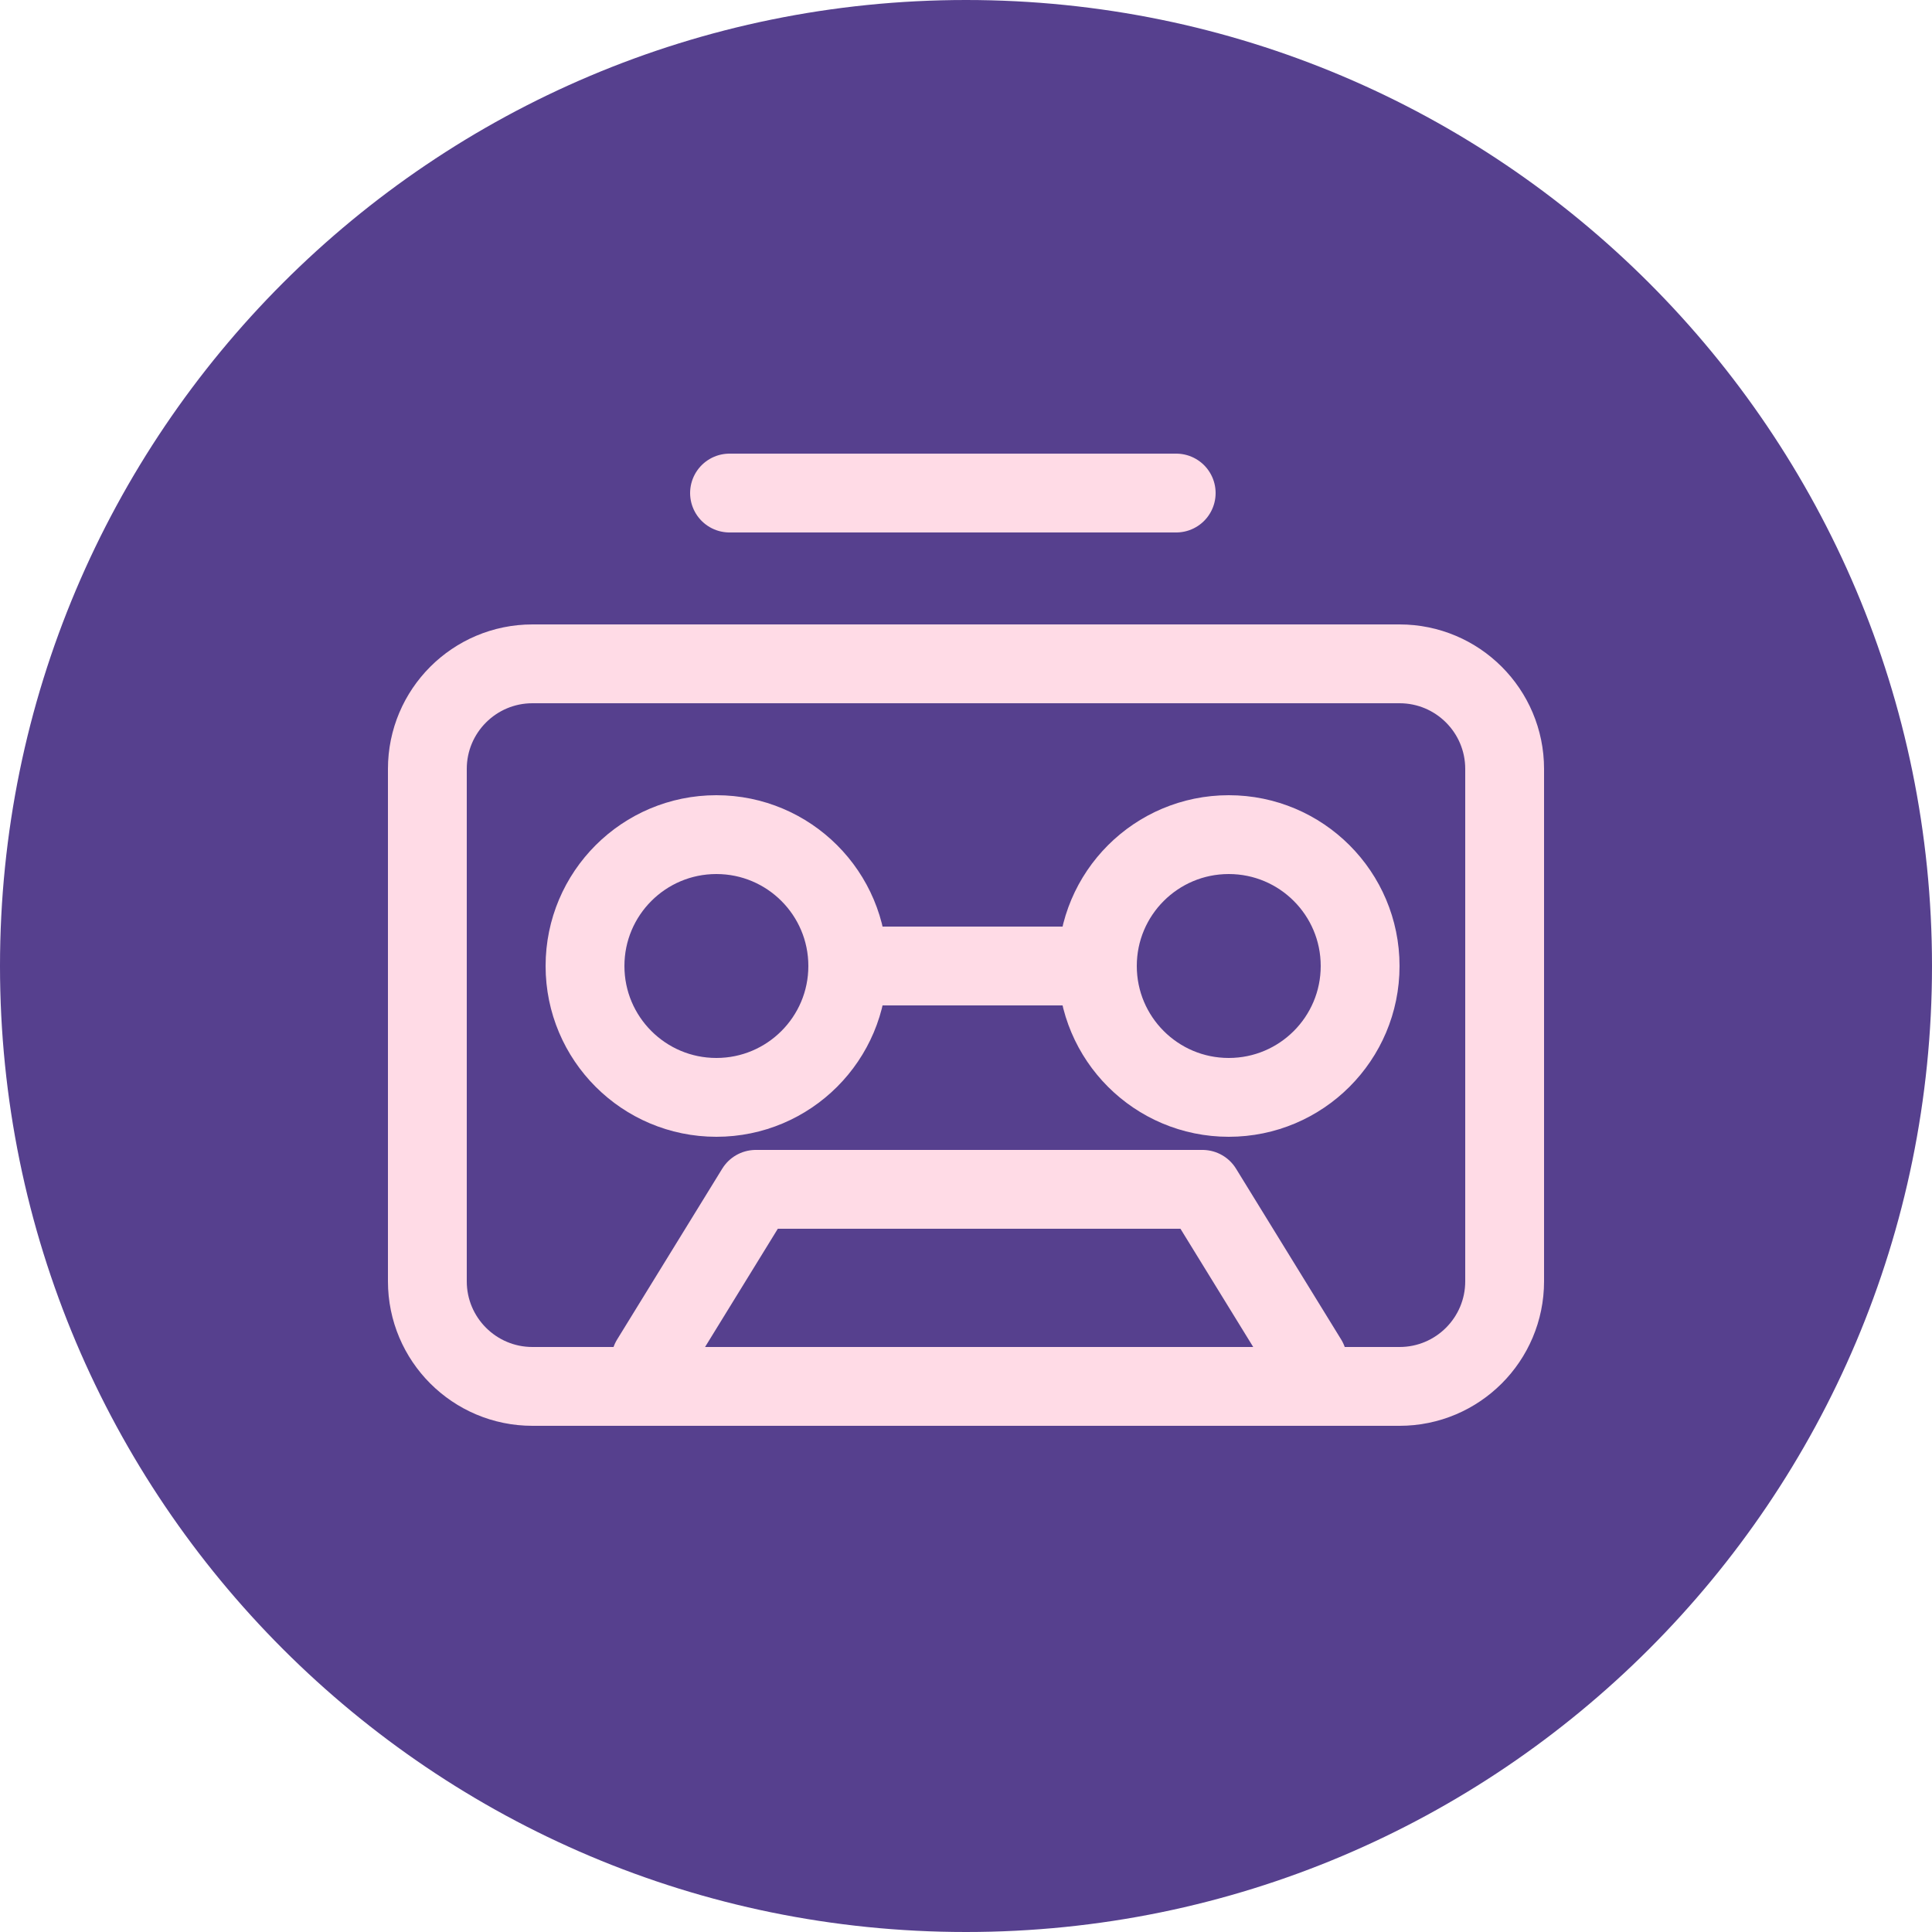
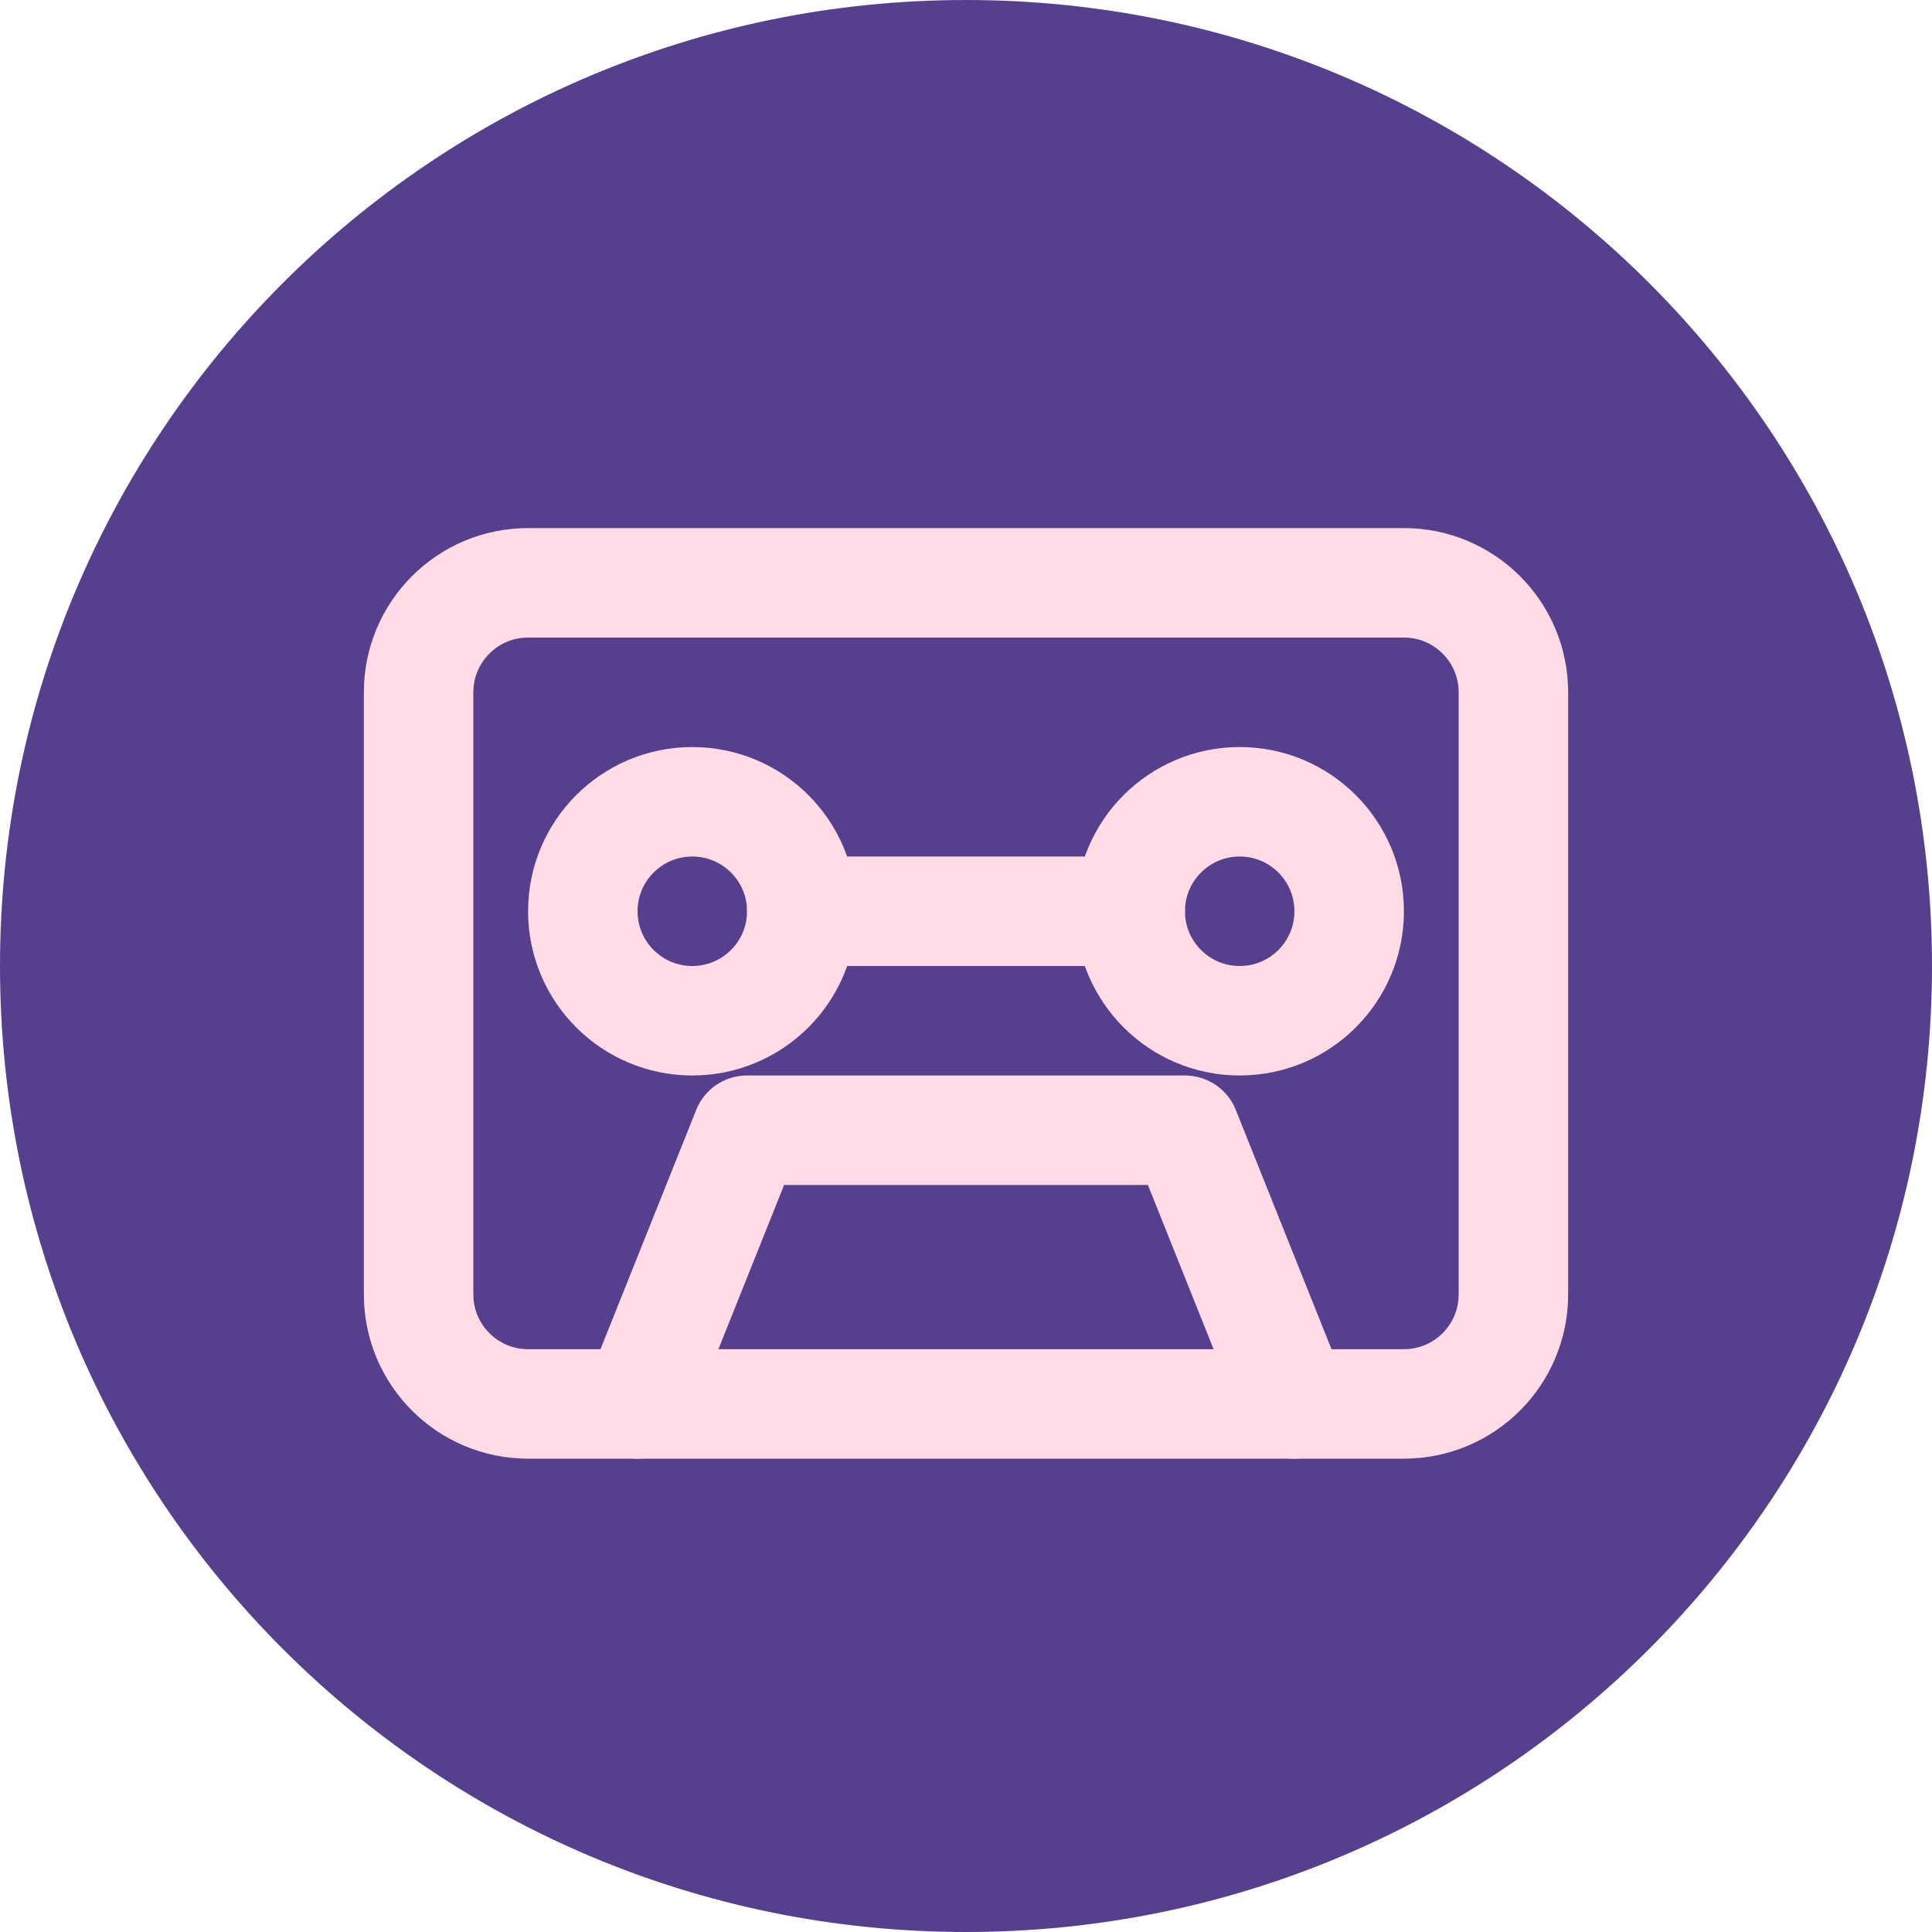
<svg xmlns="http://www.w3.org/2000/svg" viewBox="0 0 100 100">
  <circle cx="50" cy="50" r="50" fill="#56408E" />
  <g transform="translate(16 16) scale(.68)" color="#FFDBE6" stroke="#FFDBE6" fill="none" stroke-width="6" stroke-linecap="round" stroke-linejoin="round">
-     <rect x="9" y="27" width="82" height="55" rx="8" />
-     <circle cx="31" cy="50" r="10" />
-     <circle cx="70" cy="50" r="10" />
-     <path d="M41 50h19M26 80l8-13h34l8 13M32 14h34" />
+     <rect transform="scale(4.166667)" stroke-width="2" x="2" y="5" width="20" height="15" rx="2" />
+     <circle transform="scale(4.166667)" stroke-width="2" cx="7" cy="11" r="2" />
+     <circle transform="scale(4.166667)" stroke-width="2" cx="17" cy="11" r="2" />
+     <path transform="scale(4.166667)" stroke-width="2" d="M9 11h6M6 20l2-5h8l2 5" />
  </g>
</svg>
